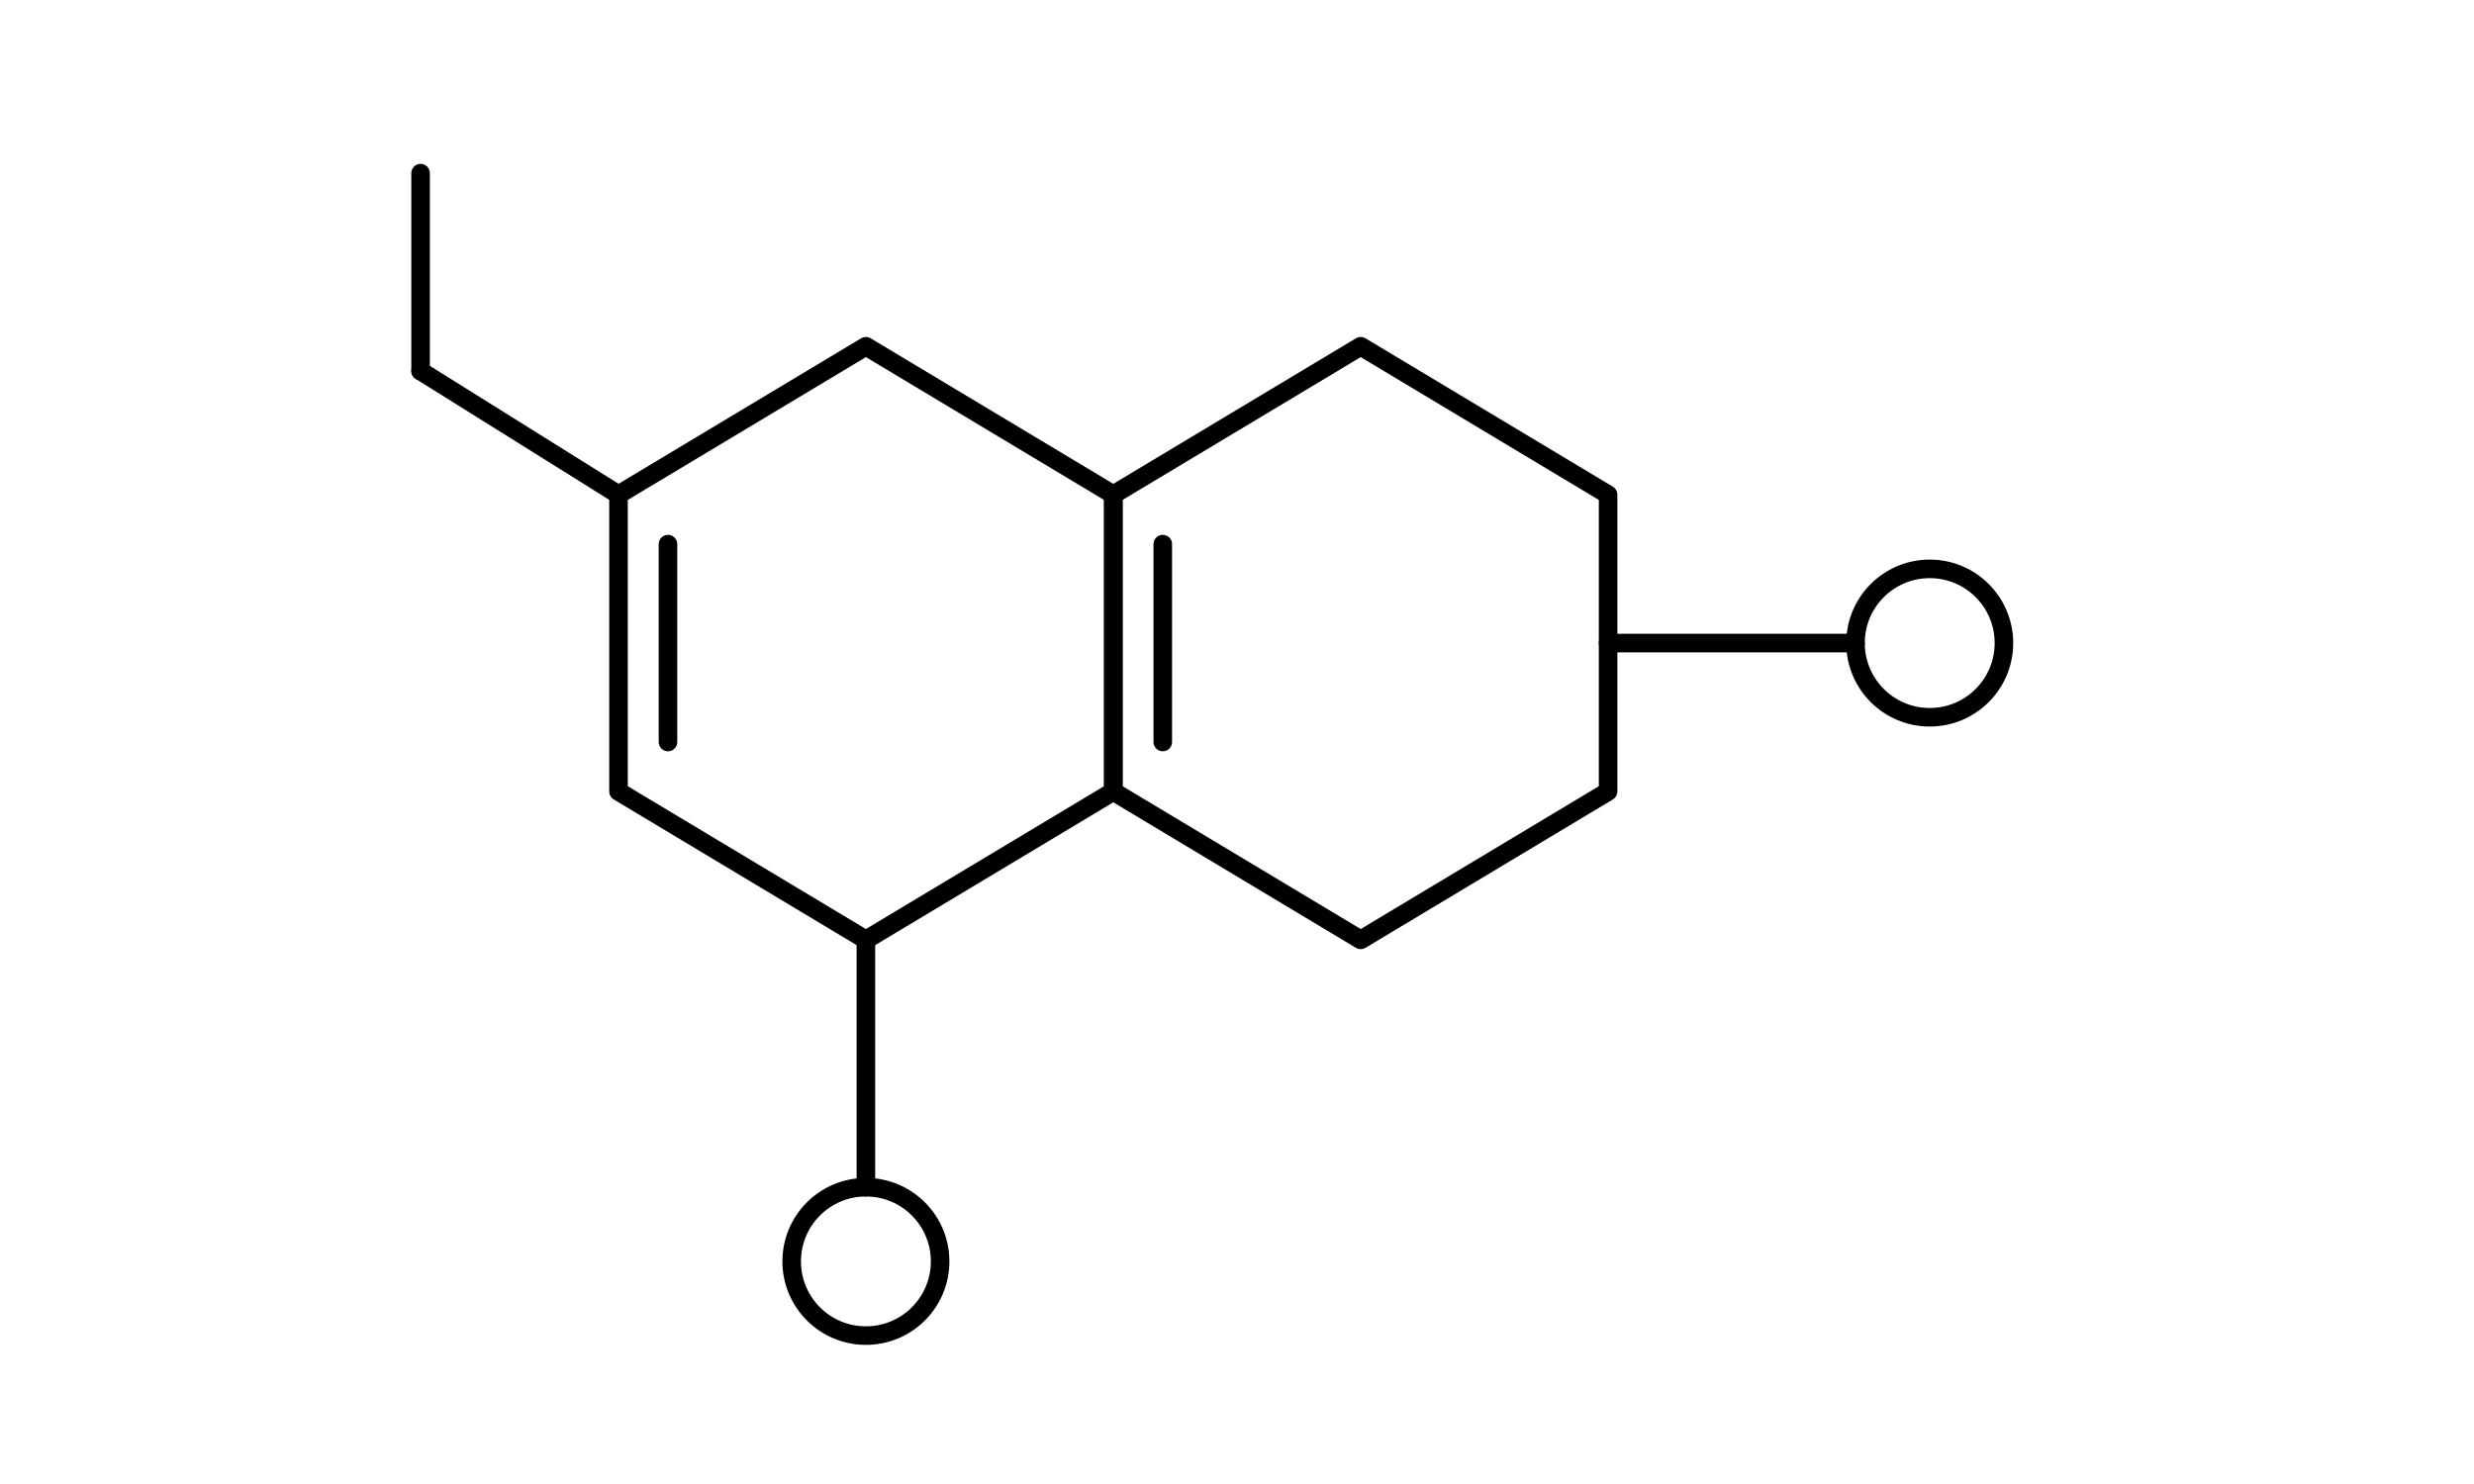
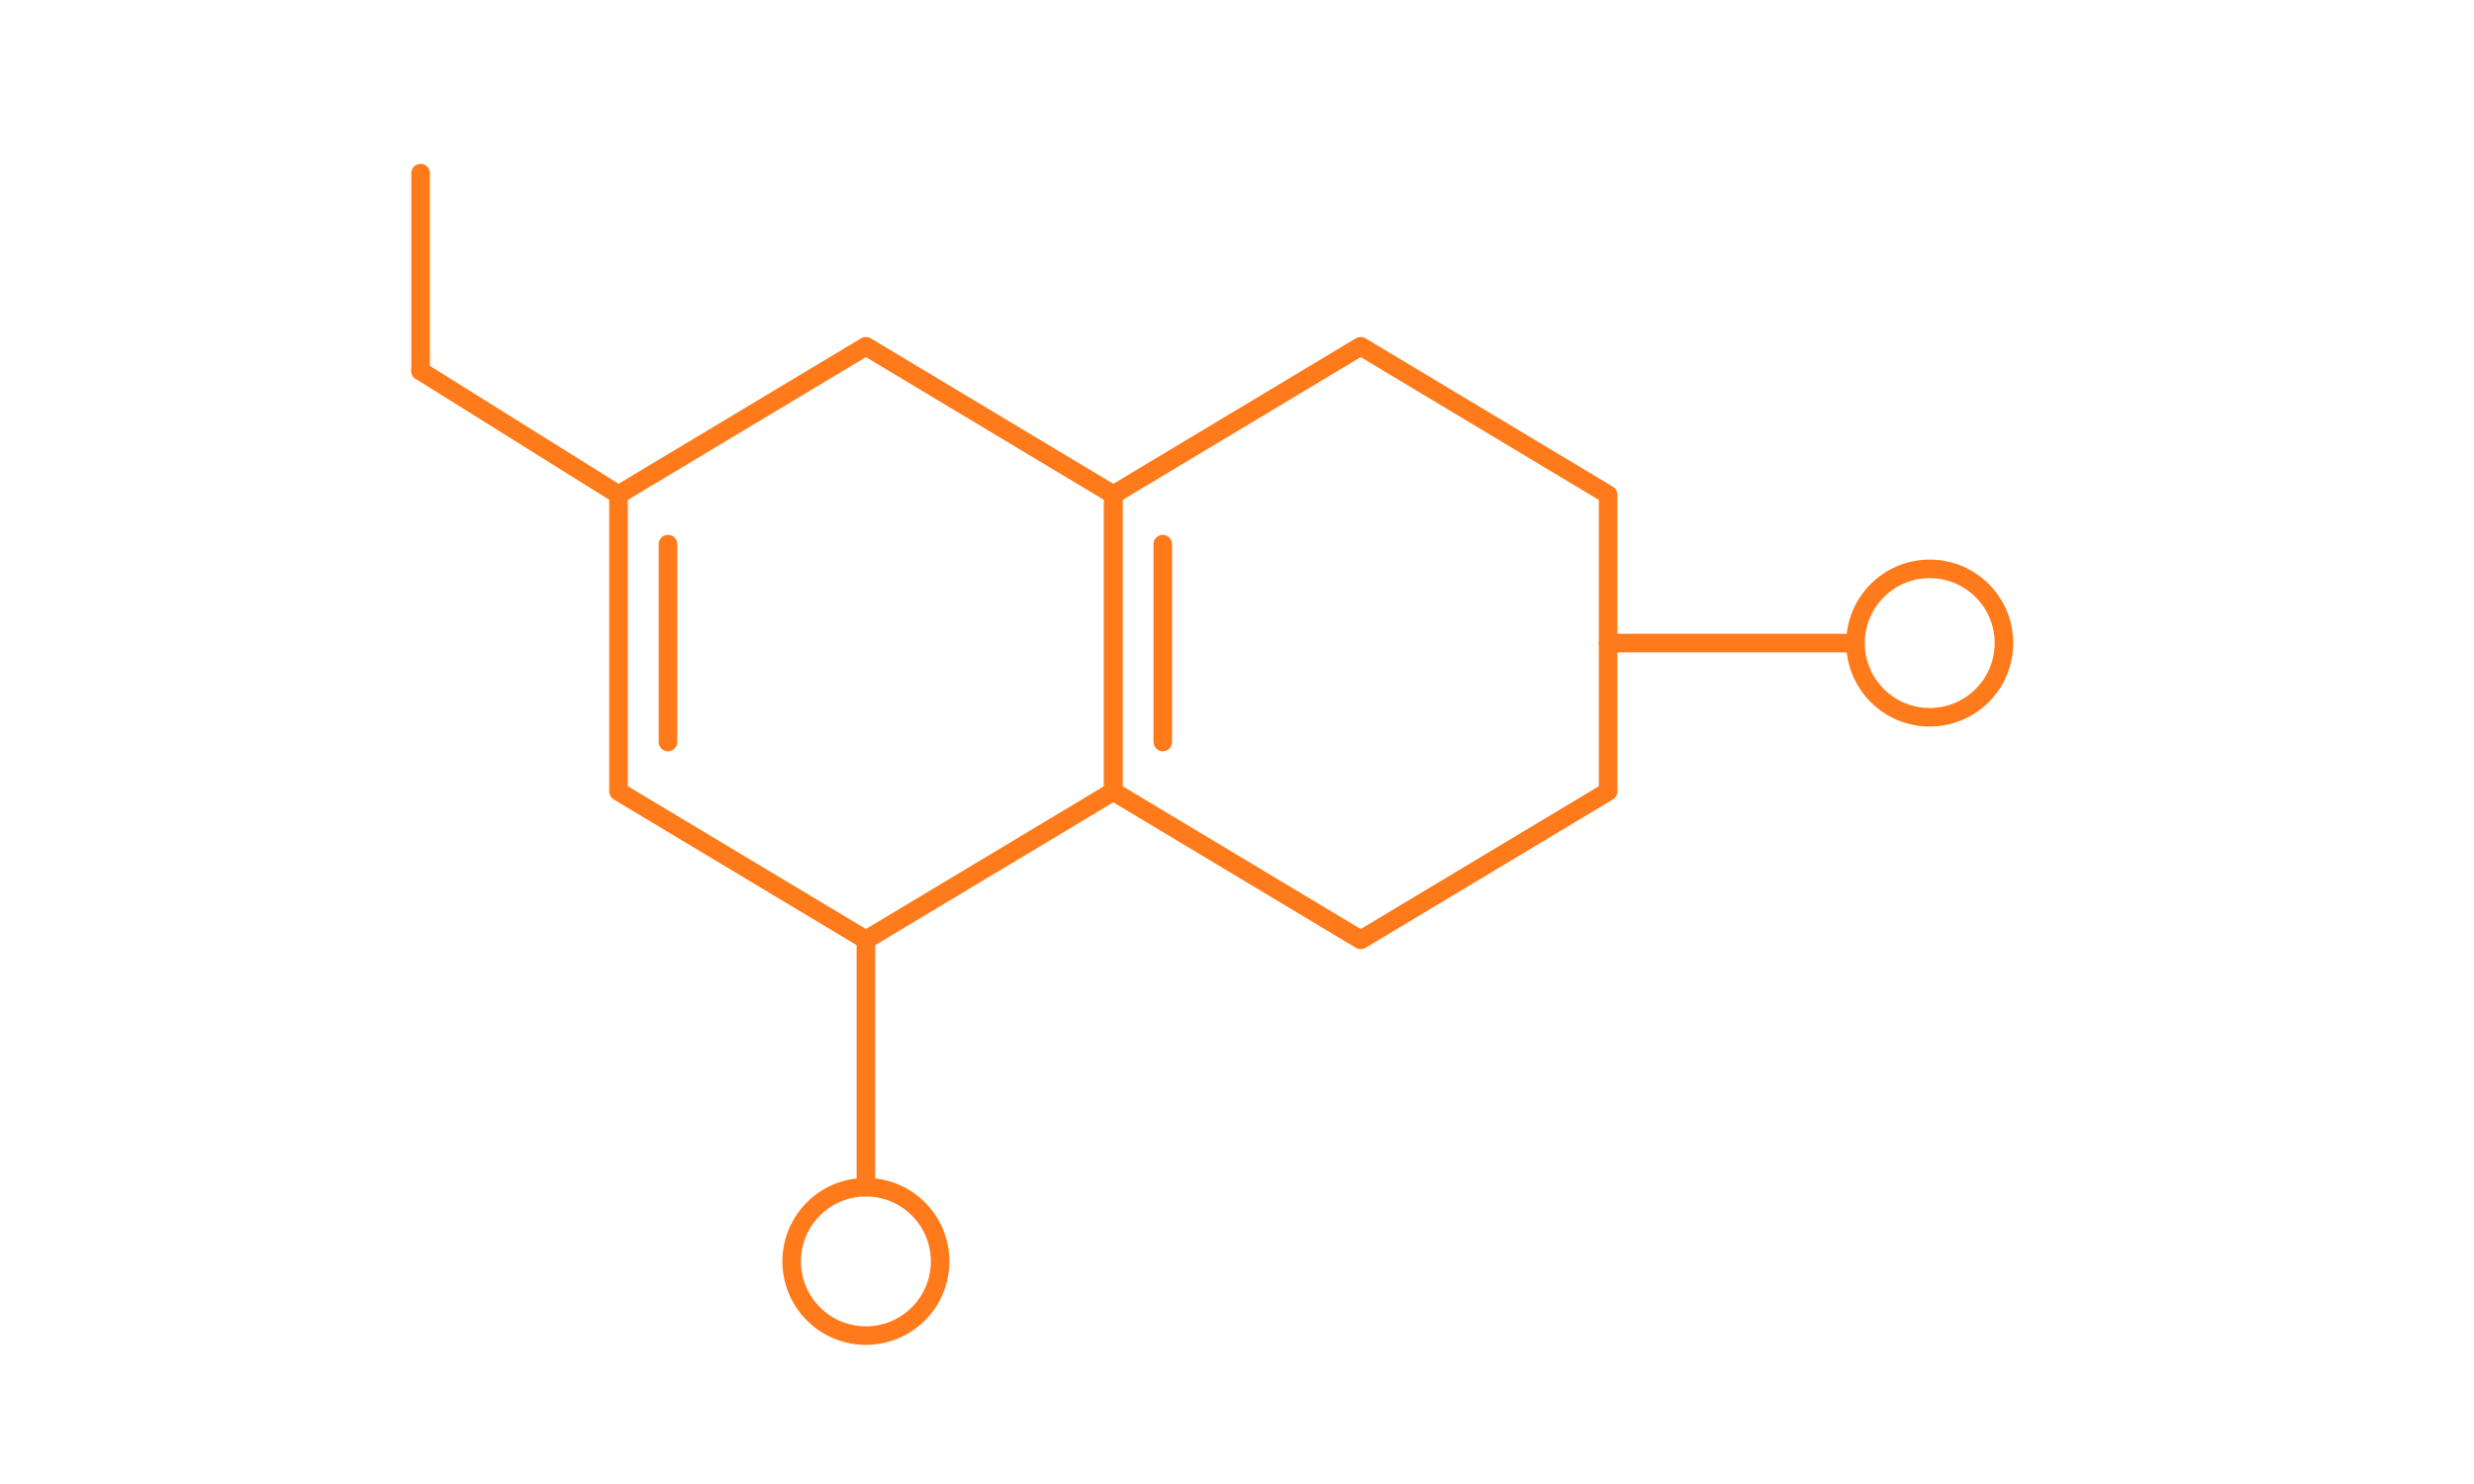
- <svg xmlns="http://www.w3.org/2000/svg" viewBox="0 0 200 120" fill="none" stroke="currentColor" stroke-width="1.5" stroke-linecap="round" stroke-linejoin="round">
+ <svg xmlns="http://www.w3.org/2000/svg" viewBox="0 0 200 120" fill="none" stroke="#FF7A1A" stroke-width="1.5" stroke-linecap="round" stroke-linejoin="round">
  <polygon points="50,40 70,28 90,40 90,64 70,76 50,64" />
  <polygon points="90,40 110,28 130,40 130,64 110,76 90,64" />
  <line x1="130" y1="52" x2="150" y2="52" />
  <circle cx="156" cy="52" r="6" />
  <line x1="54" y1="44" x2="54" y2="60" />
  <line x1="94" y1="44" x2="94" y2="60" />
  <line x1="70" y1="76" x2="70" y2="96" />
  <circle cx="70" cy="102" r="6" />
  <line x1="50" y1="40" x2="34" y2="30" />
  <line x1="34" y1="30" x2="34" y2="14" />
</svg>
